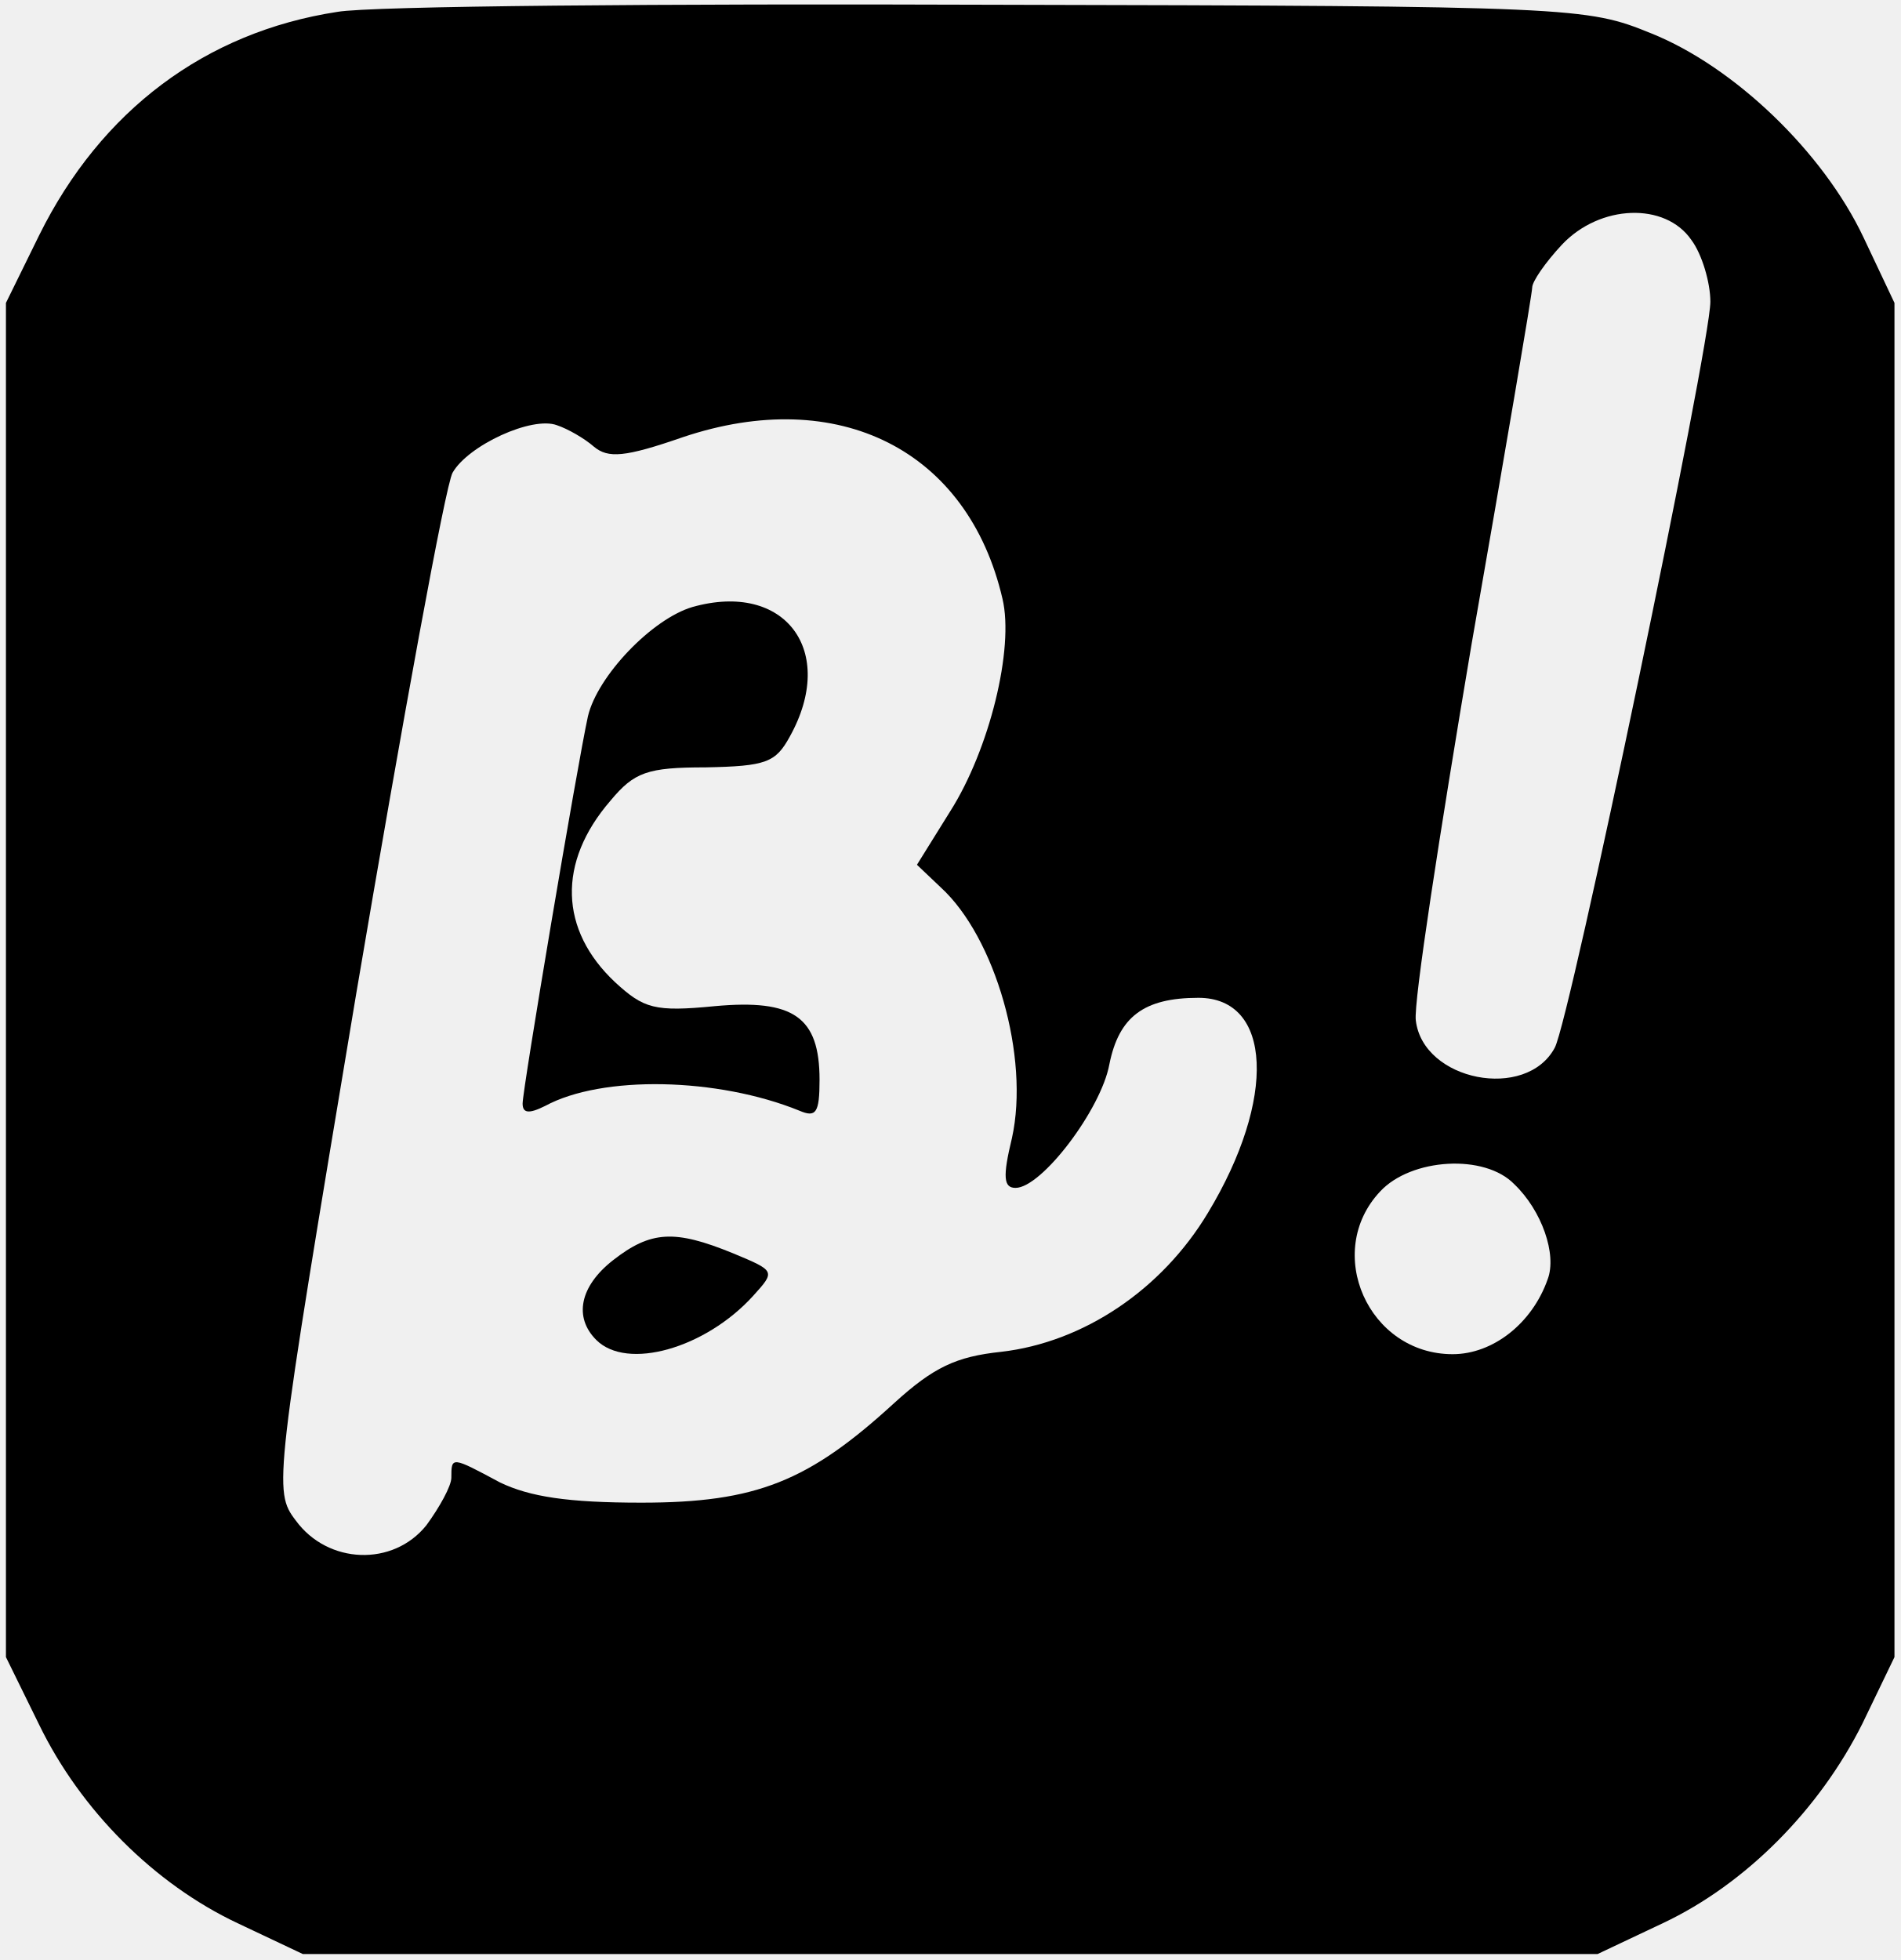
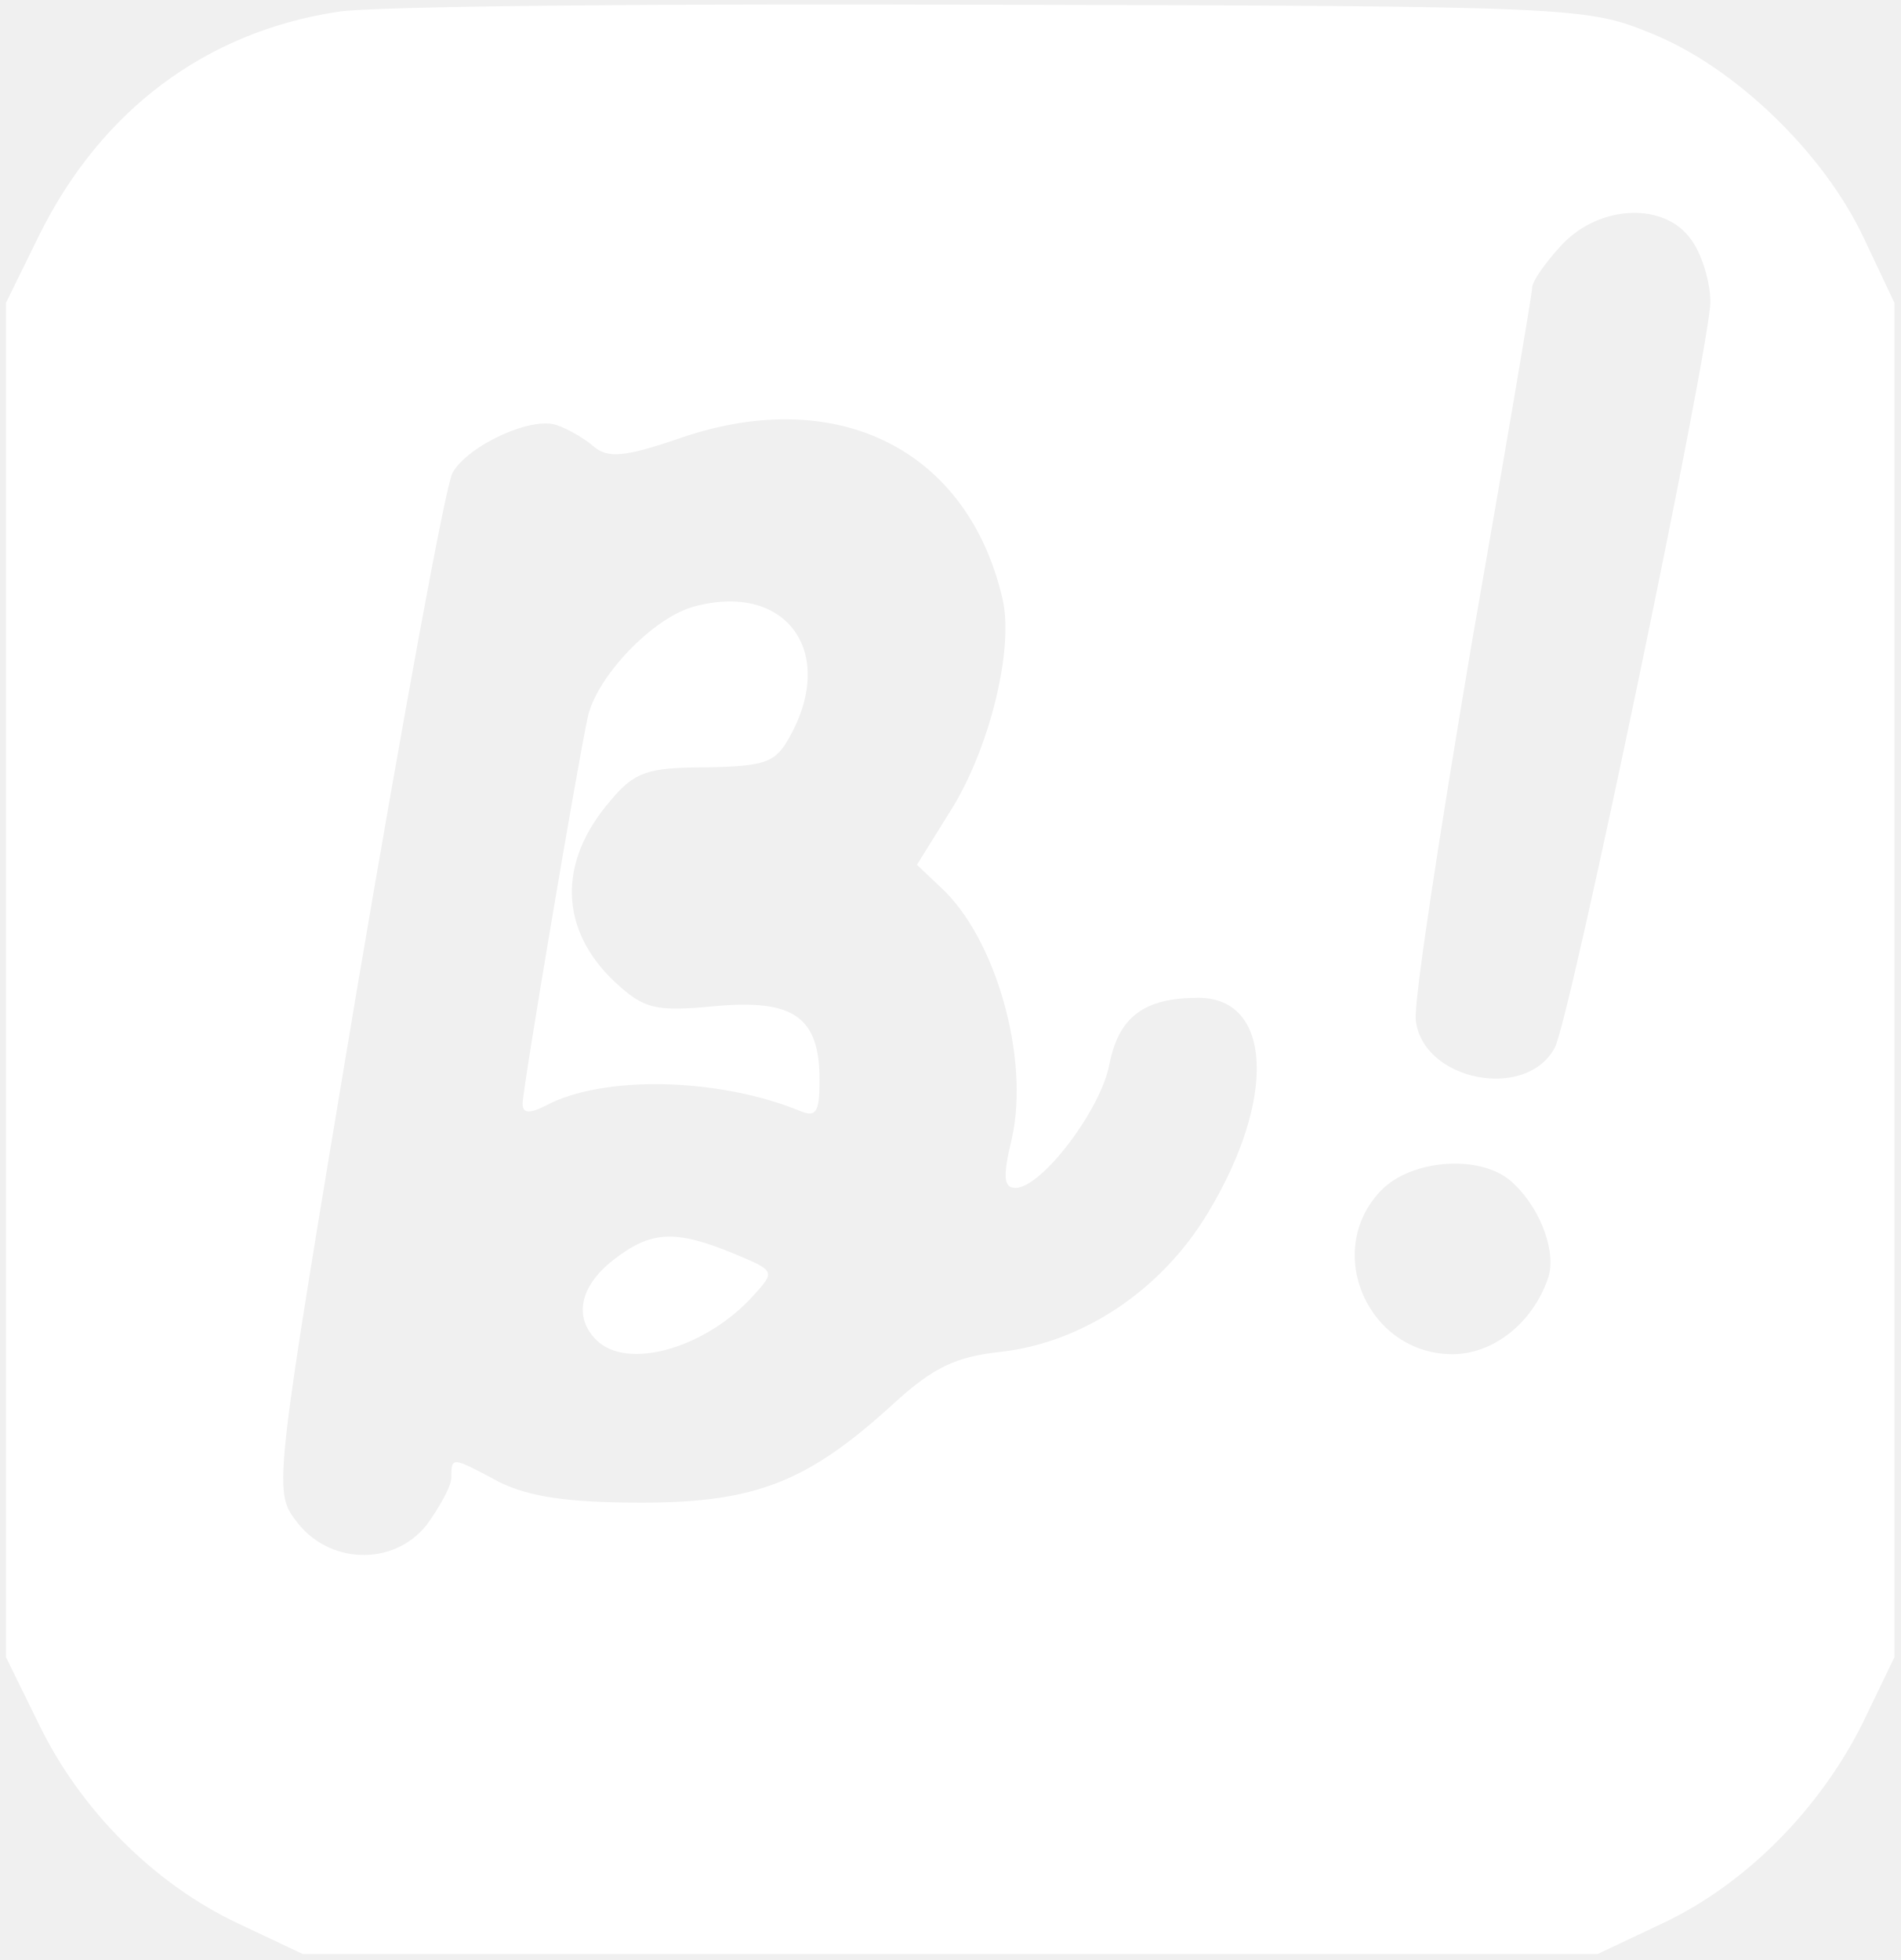
<svg xmlns="http://www.w3.org/2000/svg" version="1.0" width="160pt" height="165pt" viewBox="0 0 160 165" preserveAspectRatio="xMidYMid meet">
-   <g transform="translate(0,165) scale(0.1,-0.1)" fill="#000000" stroke="none">
+   <g transform="translate(0,165) scale(0.1,-0.1)" fill="#fff" stroke="none">
    <path d="M284 1640 c-111 -17 -199 -83 -251 -188 l-28 -57 0 -570 0 -570 28 -57 c35 -72 97 -134 167 -167 l55 -26 545 0 545 0 55 26 c70 33 132 96 168 168 l27 56 0 570 0 570 -26 55 c-34 72 -109 144 -179 172 -54 22 -64 23 -555 24 -275 1 -523 -1 -551 -6z m1140 -192 c9 -12 16 -36 16 -52 0 -37 -118 -604 -131 -628 -24 -45 -111 -28 -117 23 -2 15 20 157 47 317 28 160 51 295 51 300 0 5 11 21 25 36 32 34 87 36 109 4z m-924 -174 c12 -10 26 -9 75 8 131 44 240 -11 269 -136 10 -42 -11 -127 -44 -179 l-28 -45 20 -19 c46 -42 75 -143 60 -211 -8 -33 -7 -42 3 -42 22 0 72 66 79 104 8 40 29 56 75 56 62 0 66 -85 8 -181 -39 -65 -105 -109 -174 -117 -38 -4 -57 -13 -90 -43 -72 -66 -116 -84 -213 -84 -62 0 -94 5 -119 17 -41 22 -41 22 -41 4 0 -7 -10 -25 -21 -40 -28 -35 -83 -33 -110 4 -19 25 -18 31 51 444 39 230 75 427 81 438 13 23 67 48 88 40 9 -3 23 -11 31 -18z m775 -621 c23 -22 36 -59 28 -80 -13 -37 -46 -63 -80 -63 -71 0 -109 86 -61 137 26 28 88 32 113 6z" />
    <path d="M583 1139 c-34 -10 -80 -58 -88 -92 -9 -41 -55 -314 -55 -326 0 -8 5 -9 19 -2 48 26 145 24 214 -4 14 -6 17 -2 17 26 0 53 -22 68 -88 62 -51 -5 -60 -2 -84 20 -47 44 -49 101 -4 153 20 24 31 28 80 28 51 1 59 4 71 26 40 72 -4 131 -82 109z" />
    <path d="M516 589 c-28 -22 -33 -48 -14 -67 26 -26 92 -7 132 37 19 21 19 21 -17 36 -49 20 -69 19 -101 -6z" />
  </g>
</svg>
